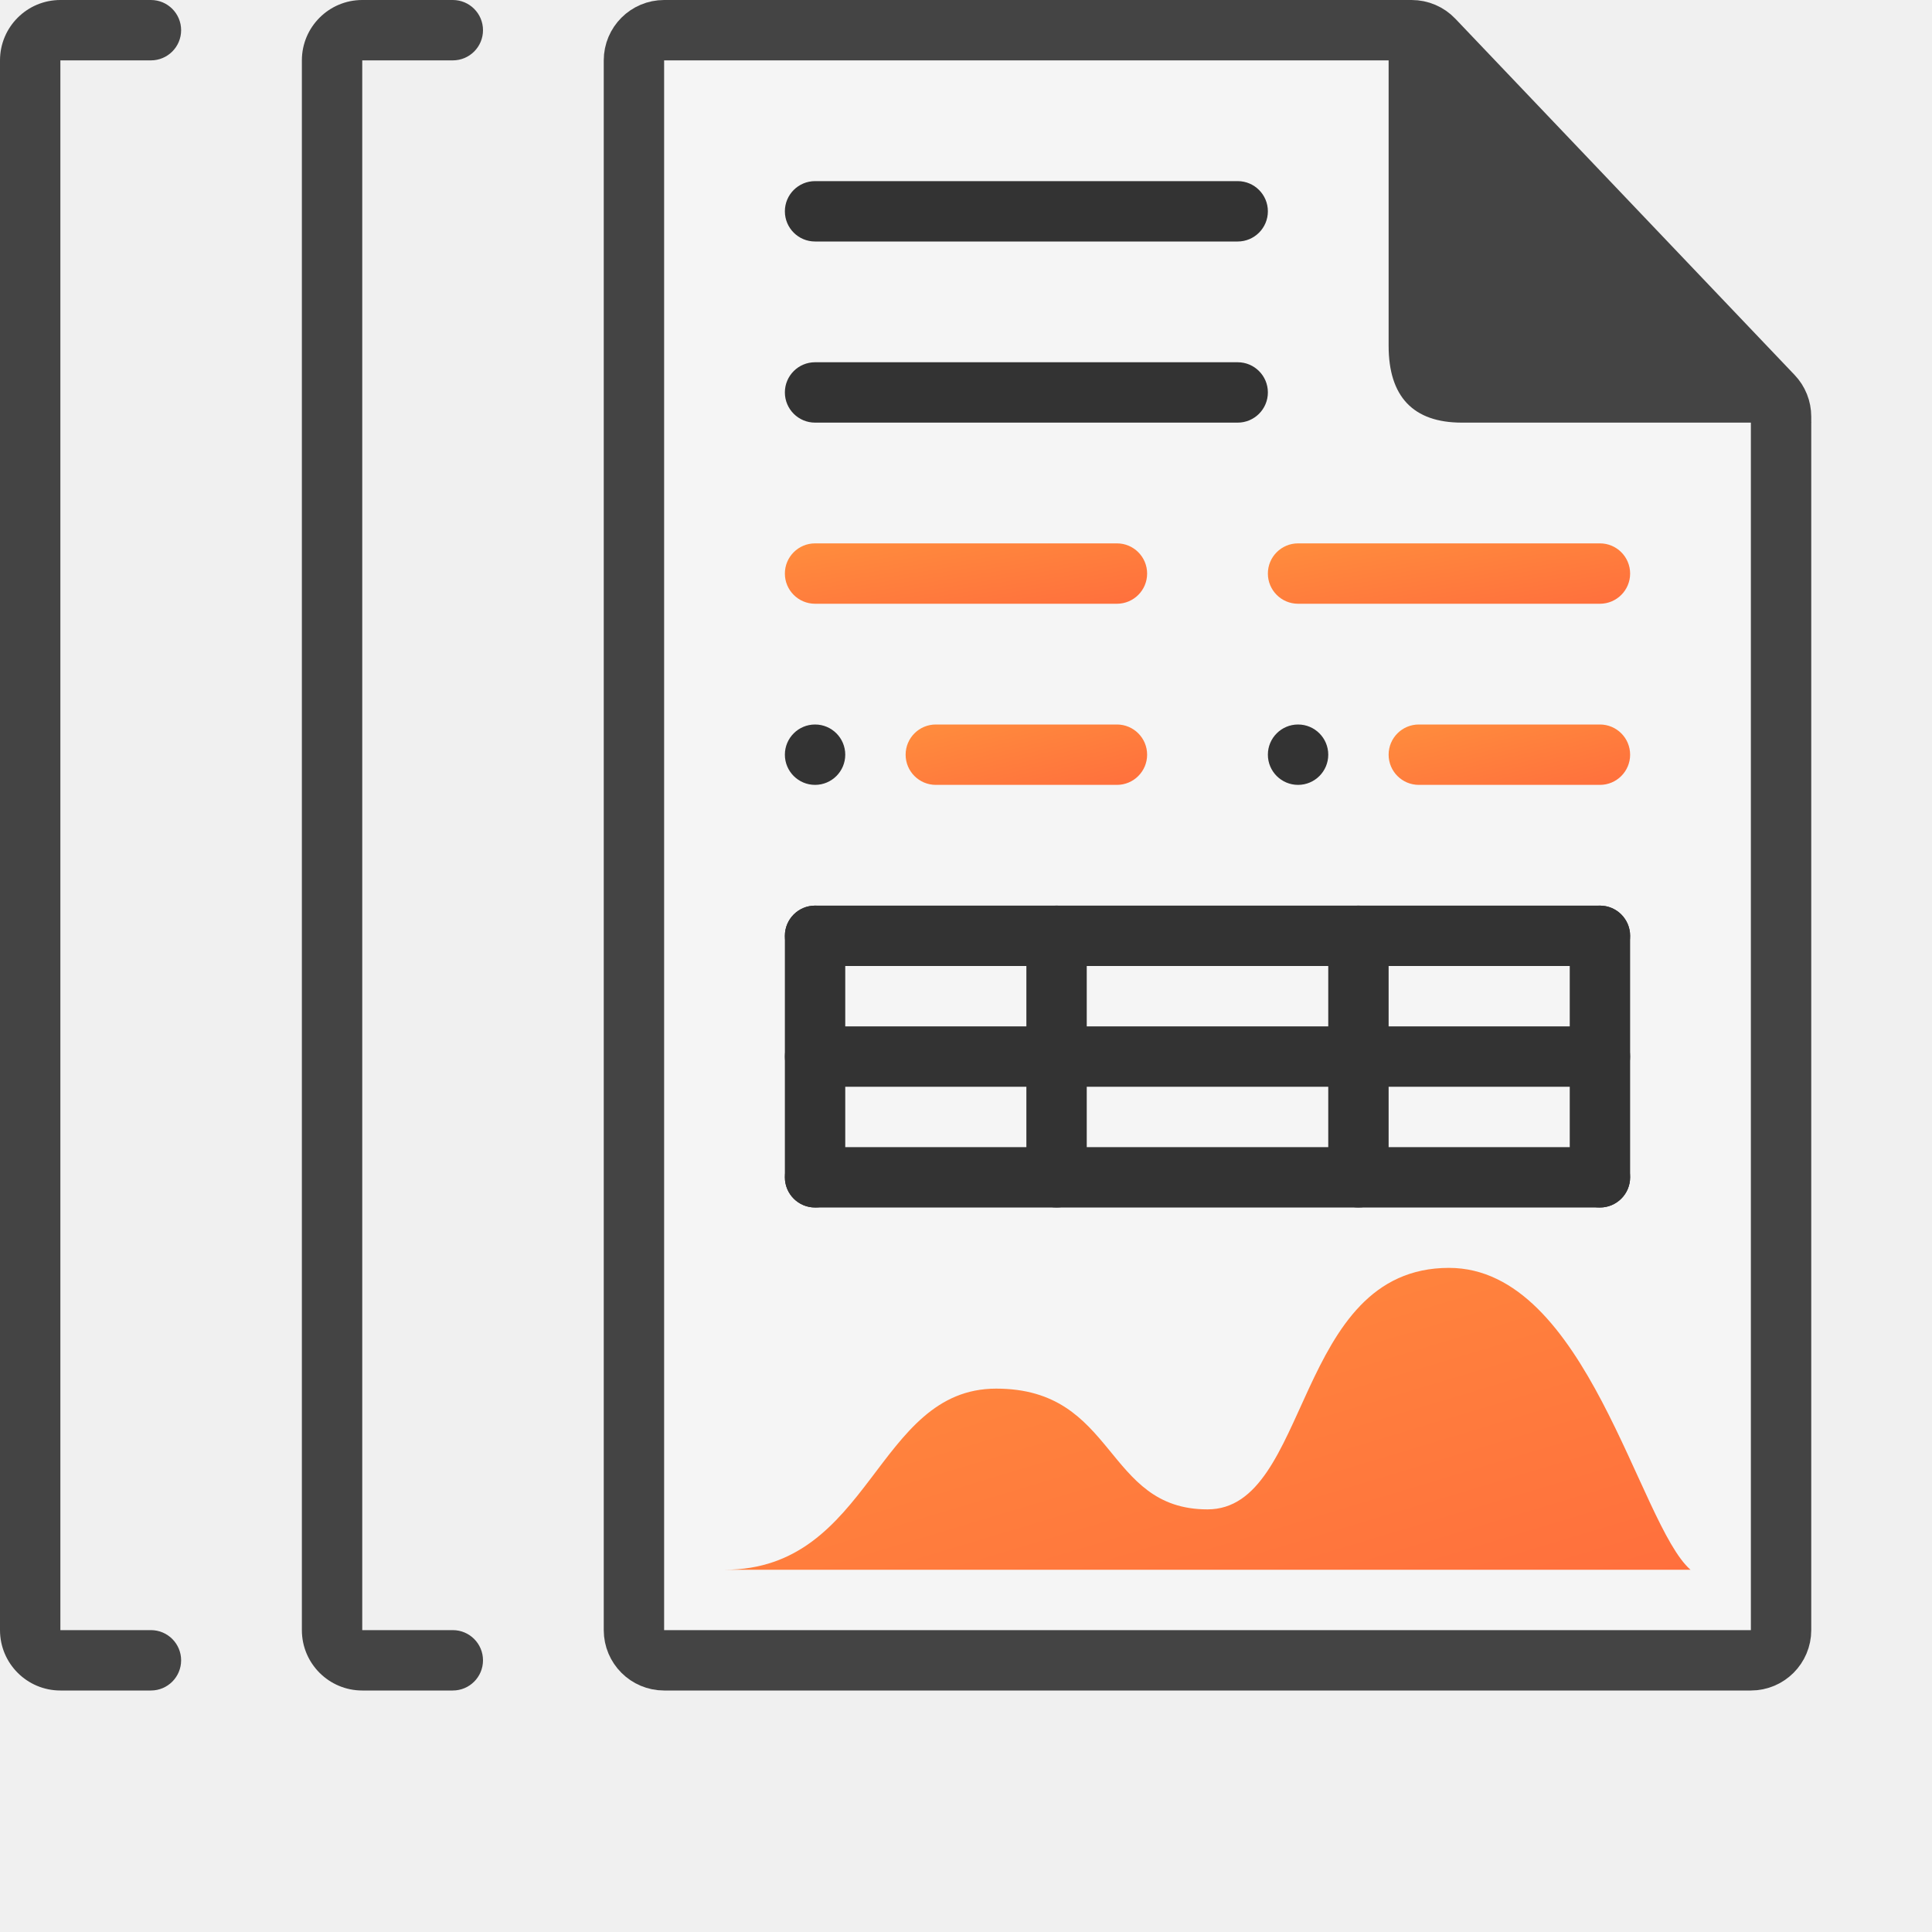
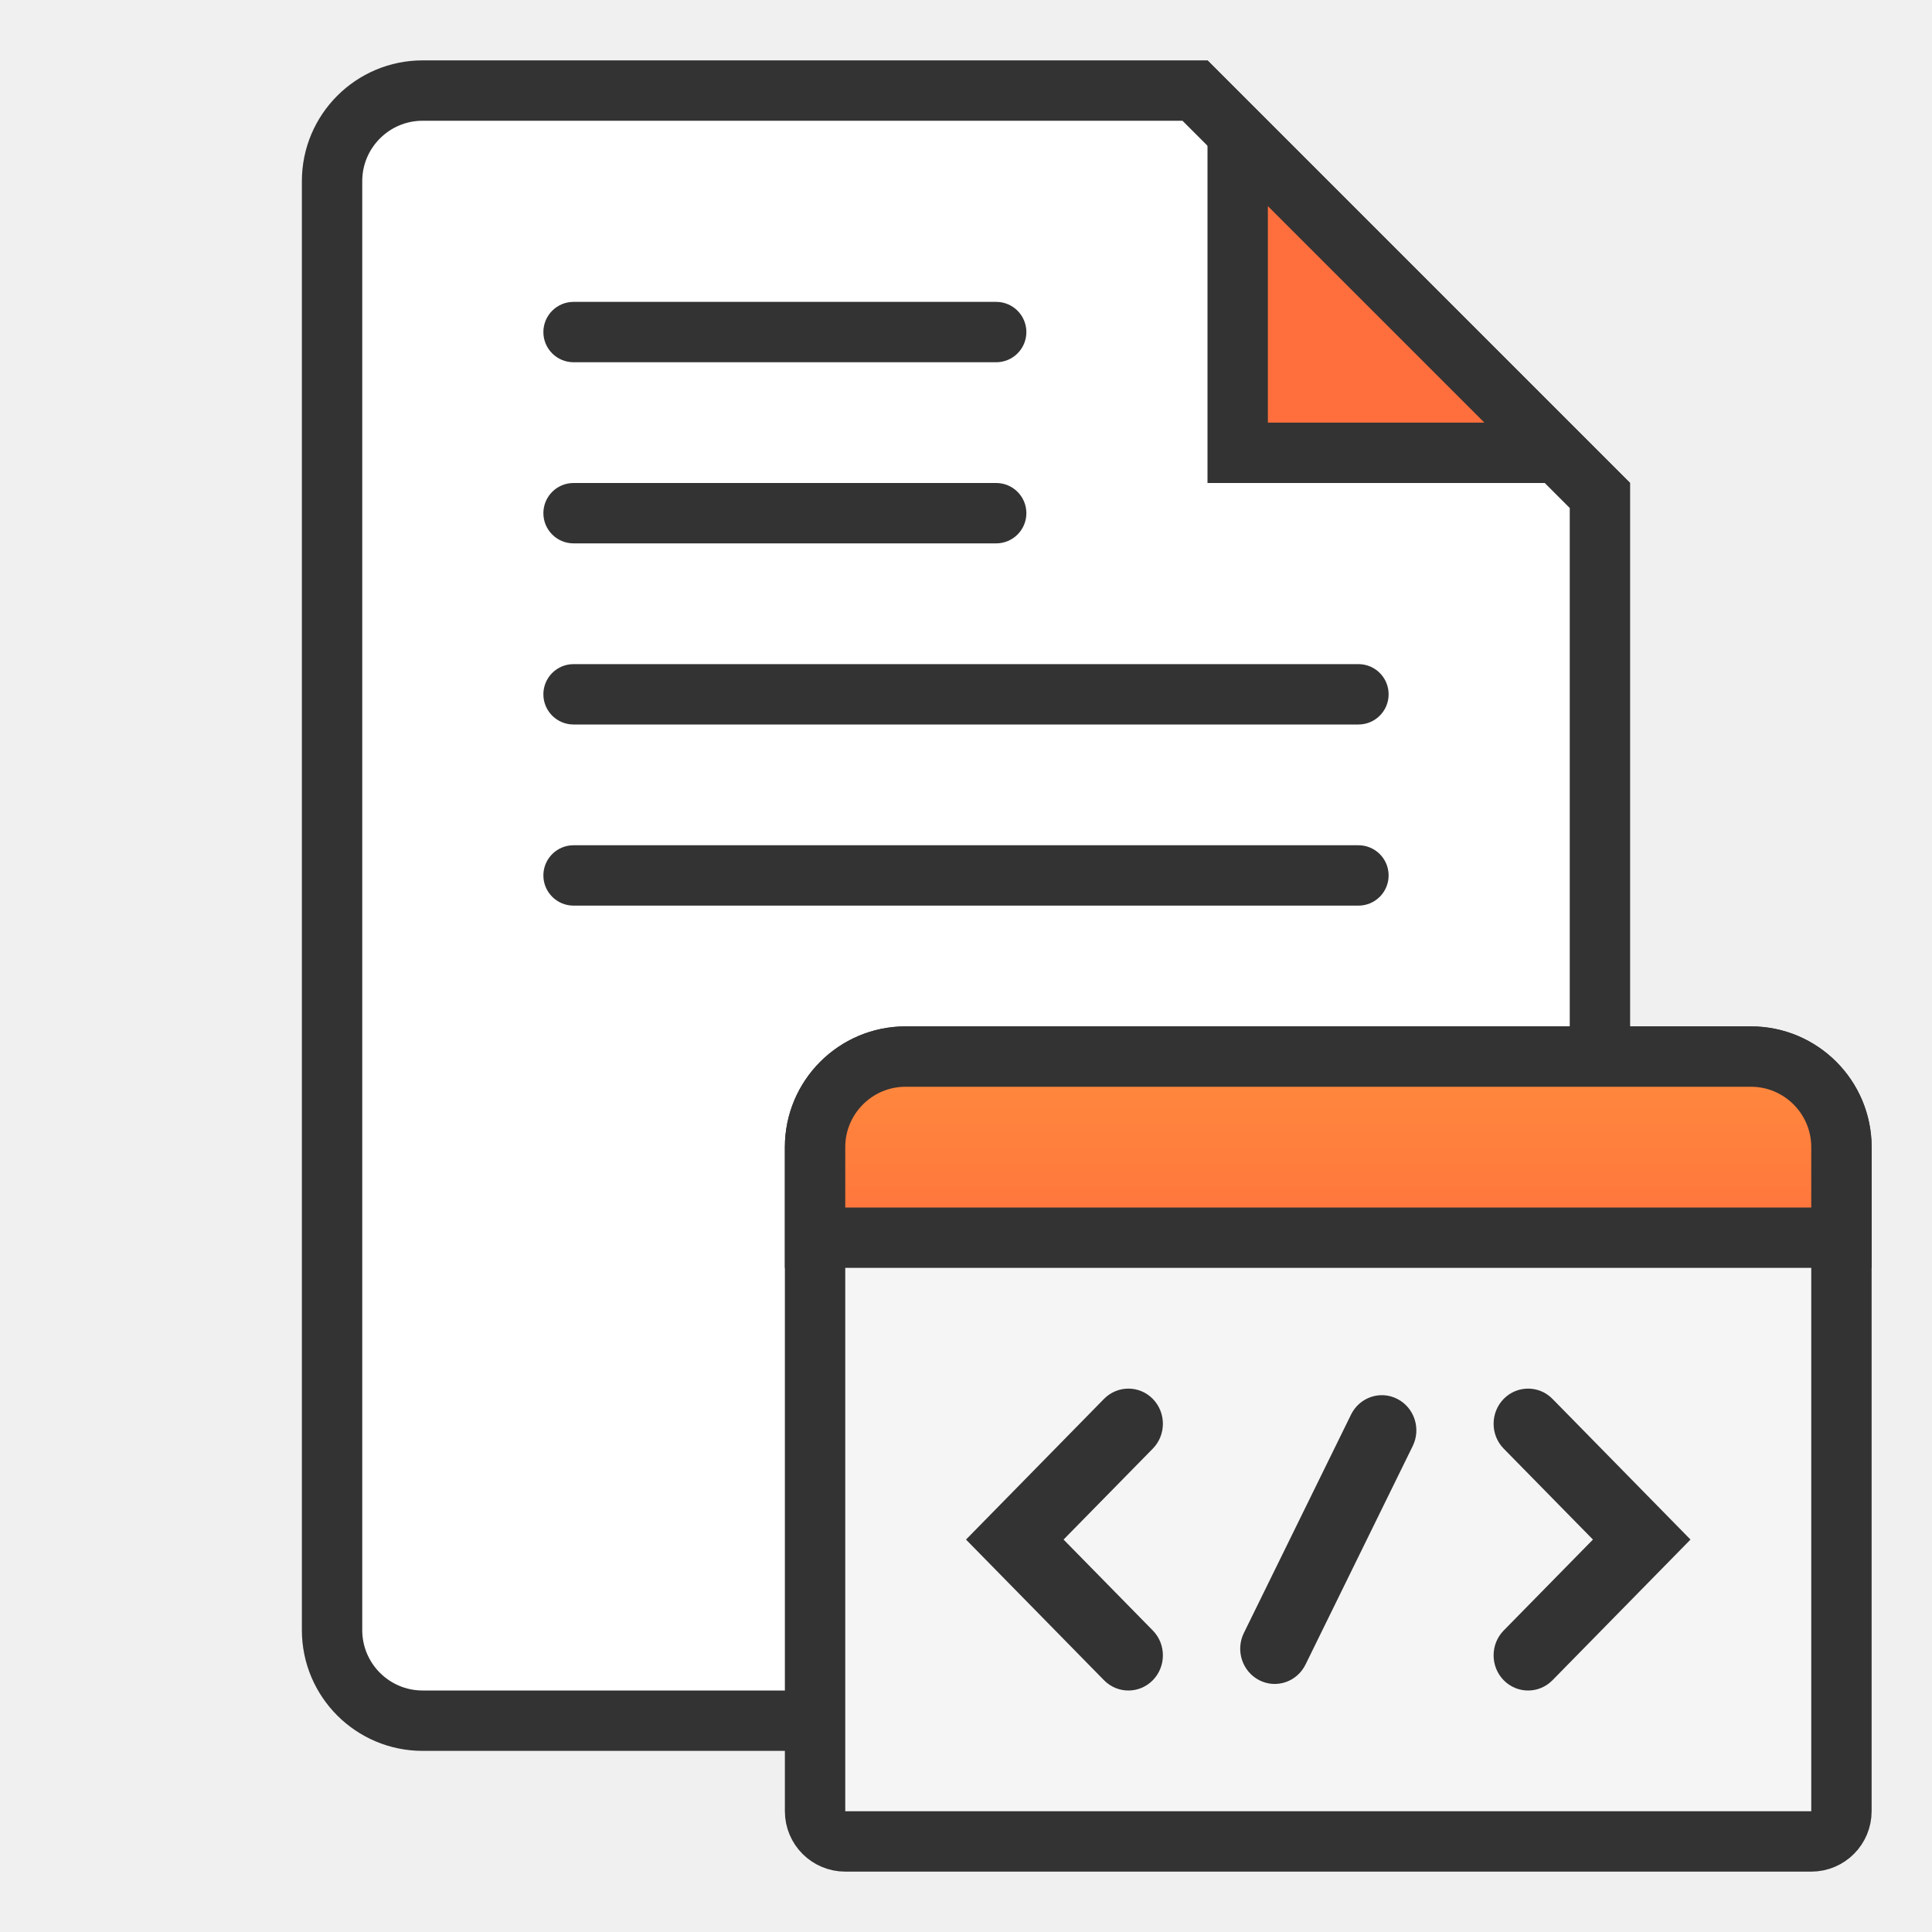
<svg xmlns="http://www.w3.org/2000/svg" width="32" height="32" viewBox="0 0 32 32" fill="none">
-   <path d="M10.5 1C10.5 0.724 10.724 0.5 11 0.5H23.381C23.518 0.5 23.649 0.556 23.743 0.655L23.924 0.845L29.362 6.555C29.451 6.648 29.5 6.772 29.5 6.9V27C29.5 27.276 29.276 27.5 29 27.5H11C10.724 27.5 10.5 27.276 10.5 27V1Z" fill="#F5F5F5" stroke="#444444" />
-   <path d="M23 0L30 7H24.212C23.409 7 23 6.571 23 5.727V0Z" fill="#444444" />
-   <path d="M28 26H12C14.437 26 14.5 23 16.5 23C18.5 23 18.286 25 20 25C21.714 25 21.429 21 24 21C26.286 21 27.143 25.25 28 26Z" fill="url(#paint0_linear_812_37505)" />
-   <circle cx="13.5" cy="12.5" r="0.5" fill="#333333" />
-   <circle cx="21.5" cy="12.5" r="0.5" fill="#333333" />
-   <path fill-rule="evenodd" clip-rule="evenodd" d="M0 1V27C0 27.552 0.448 28 1 28H2.5C2.776 28 3 27.776 3 27.5C3 27.224 2.776 27 2.5 27H1V1H2.5C2.776 1 3 0.776 3 0.5C3 0.224 2.776 0 2.5 0H1C0.448 0 0 0.448 0 1Z" fill="#444444" />
-   <path fill-rule="evenodd" clip-rule="evenodd" d="M5 1V27C5 27.552 5.448 28 6 28H7.5C7.776 28 8 27.776 8 27.5C8 27.224 7.776 27 7.5 27H6V1H7.5C7.776 1 8 0.776 8 0.5C8 0.224 7.776 0 7.5 0H6C5.448 0 5 0.448 5 1Z" fill="#444444" />
-   <rect x="13" y="3" width="8" height="1" rx="0.5" fill="#333333" />
-   <rect x="13" y="6" width="8" height="1" rx="0.5" fill="#333333" />
-   <rect x="13" y="15" width="14" height="1" rx="0.5" fill="#333333" />
-   <rect x="14" y="15" width="5" height="1" rx="0.5" transform="rotate(90 14 15)" fill="#333333" />
-   <rect x="27" y="15" width="5" height="1" rx="0.5" transform="rotate(90 27 15)" fill="#333333" />
-   <rect x="18" y="15" width="5" height="1" rx="0.5" transform="rotate(90 18 15)" fill="#333333" />
-   <rect x="23" y="15" width="5" height="1" rx="0.5" transform="rotate(90 23 15)" fill="#333333" />
-   <rect x="13" y="17" width="14" height="1" rx="0.5" fill="#333333" />
-   <rect x="13" y="19" width="14" height="1" rx="0.5" fill="#333333" />
-   <rect x="13" y="9" width="6" height="1" rx="0.5" fill="url(#paint1_linear_812_37505)" />
-   <rect x="15" y="12" width="4" height="1" rx="0.5" fill="url(#paint2_linear_812_37505)" />
-   <rect x="23" y="12" width="4" height="1" rx="0.5" fill="url(#paint3_linear_812_37505)" />
-   <rect x="21" y="9" width="6" height="1" rx="0.5" fill="url(#paint4_linear_812_37505)" />
+   <path d="M26.5 27C26.5 27.828 25.828 28.5 25 28.5H7C6.172 28.5 5.5 27.828 5.5 27V3C5.5 2.172 6.172 1.5 7 1.5H19.793L26.5 8.207V27Z" fill="white" stroke="#333333" />
+   <path d="M13.5 19C13.5 18.172 14.172 17.5 15 17.5H29C29.828 17.5 30.5 18.172 30.5 19V30C30.5 30.276 30.276 30.5 30 30.5H14C13.724 30.5 13.5 30.276 13.5 30V19Z" fill="#F5F5F5" stroke="#333333" />
+   <path d="M13.5 19C13.5 18.172 14.172 17.5 15 17.5H29C29.828 17.5 30.5 18.172 30.5 19V20.5H13.5V19Z" fill="url(#paint0_linear_1717_6718)" stroke="#333333" />
+   <path fill-rule="evenodd" clip-rule="evenodd" d="M24.906 27.83C24.683 27.602 24.683 27.233 24.906 27.006L26.384 25.5L24.906 23.994C24.683 23.767 24.683 23.398 24.906 23.17C25.129 22.943 25.491 22.943 25.714 23.17L28 25.5L25.714 27.83C25.491 28.057 25.129 28.057 24.906 27.83ZM18.286 27.83L16 25.5L18.286 23.17C18.509 22.943 18.871 22.943 19.094 23.17C19.317 23.398 19.317 23.767 19.094 23.994L17.616 25.5L19.094 27.006C19.317 27.233 19.317 27.602 19.094 27.83C18.871 28.057 18.509 28.057 18.286 27.83ZM20.602 27.048C20.461 27.336 20.576 27.686 20.858 27.83C21.14 27.974 21.483 27.857 21.624 27.569L23.399 23.951C23.54 23.664 23.426 23.314 23.143 23.17C22.861 23.026 22.518 23.143 22.377 23.431L20.602 27.048Z" fill="#333333" />
+   <path d="M20.5 7.5V2.207L25.793 7.5H20.5Z" fill="#FF6F3D" stroke="#333333" />
+   <rect x="9" y="5" width="8" height="1" rx="0.5" fill="#333333" />
+   <rect x="9" y="8" width="8" height="1" rx="0.5" fill="#333333" />
+   <rect x="9" y="11" width="14" height="1" rx="0.5" fill="#333333" />
+   <rect x="9" y="14" width="14" height="1" rx="0.5" fill="#333333" />
  <defs>
-     <linearGradient id="paint0_linear_812_37505" x1="12" y1="20.805" x2="14.76" y2="29.982" gradientUnits="userSpaceOnUse">
-       <stop stop-color="#FF8E3D" />
-       <stop offset="1" stop-color="#FF6F3D" />
-     </linearGradient>
-     <linearGradient id="paint1_linear_812_37505" x1="13" y1="8.961" x2="13.313" y2="10.912" gradientUnits="userSpaceOnUse">
-       <stop stop-color="#FF8E3D" />
-       <stop offset="1" stop-color="#FF6F3D" />
-     </linearGradient>
-     <linearGradient id="paint2_linear_812_37505" x1="15" y1="11.961" x2="15.455" y2="13.853" gradientUnits="userSpaceOnUse">
-       <stop stop-color="#FF8E3D" />
-       <stop offset="1" stop-color="#FF6F3D" />
-     </linearGradient>
-     <linearGradient id="paint3_linear_812_37505" x1="23" y1="11.961" x2="23.455" y2="13.853" gradientUnits="userSpaceOnUse">
-       <stop stop-color="#FF8E3D" />
-       <stop offset="1" stop-color="#FF6F3D" />
-     </linearGradient>
-     <linearGradient id="paint4_linear_812_37505" x1="21" y1="8.961" x2="21.313" y2="10.912" gradientUnits="userSpaceOnUse">
+     <linearGradient id="paint0_linear_1717_6718" x1="22" y1="17" x2="22" y2="21" gradientUnits="userSpaceOnUse">
      <stop stop-color="#FF8E3D" />
      <stop offset="1" stop-color="#FF6F3D" />
    </linearGradient>
  </defs>
</svg>
